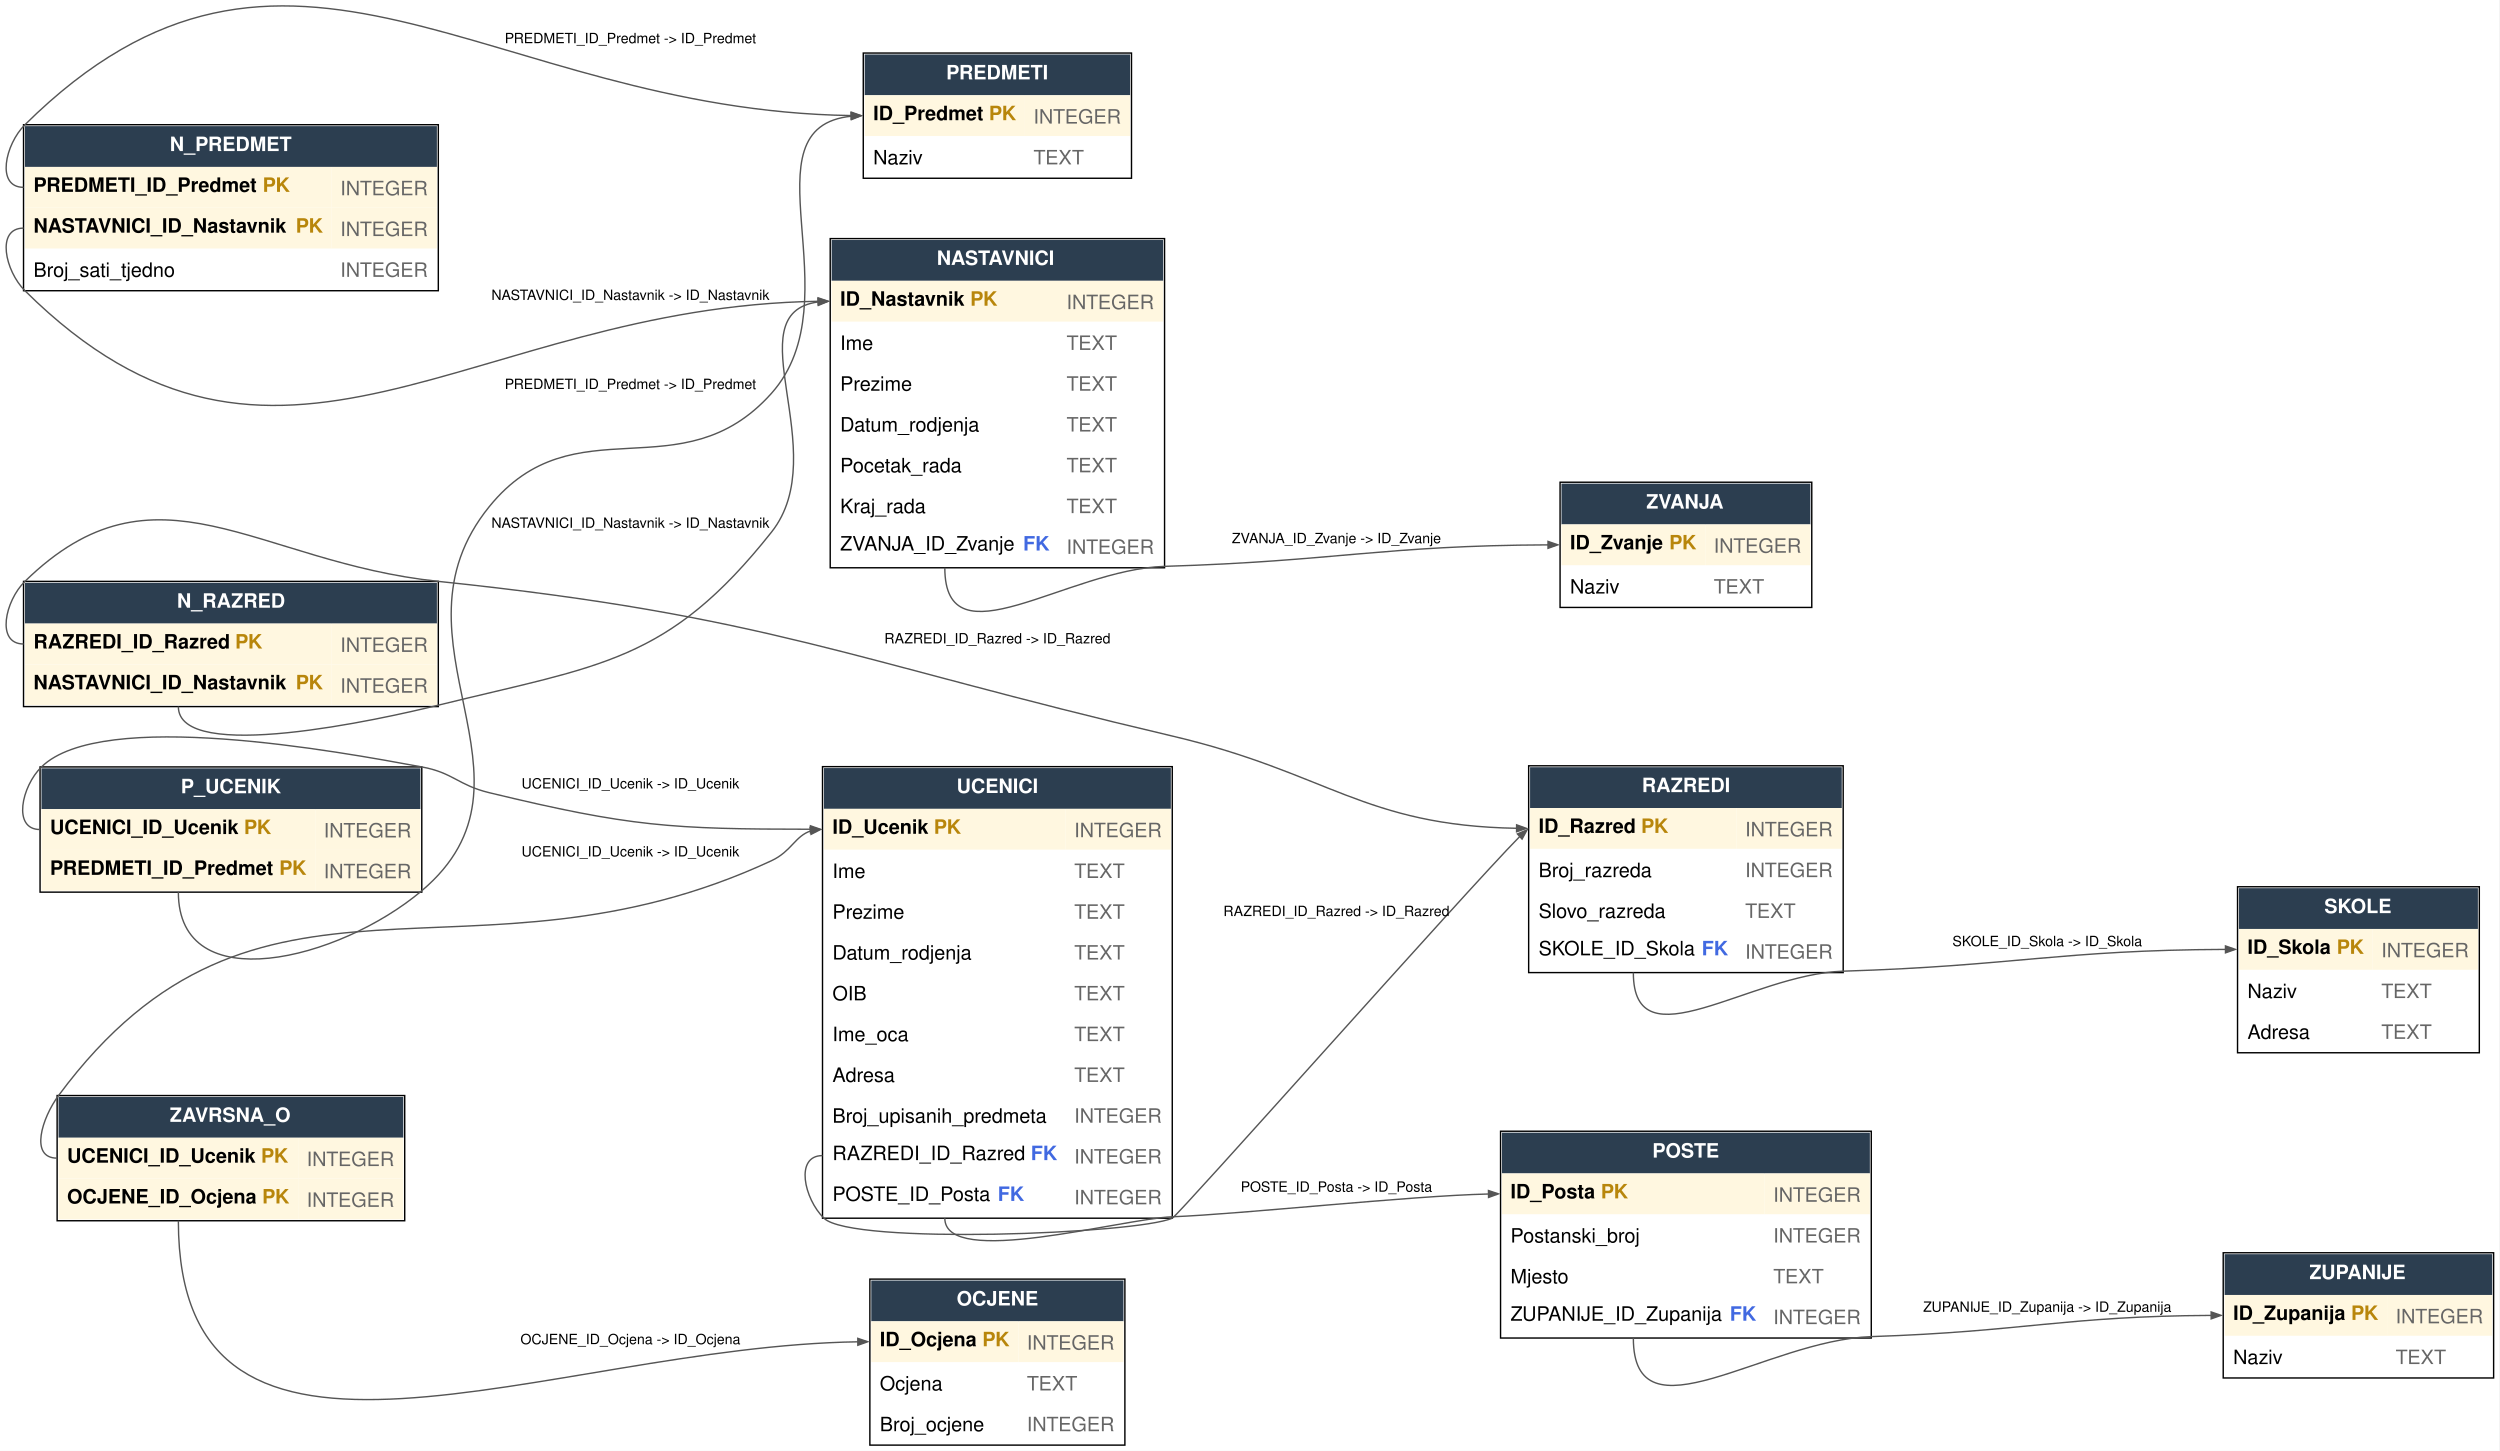
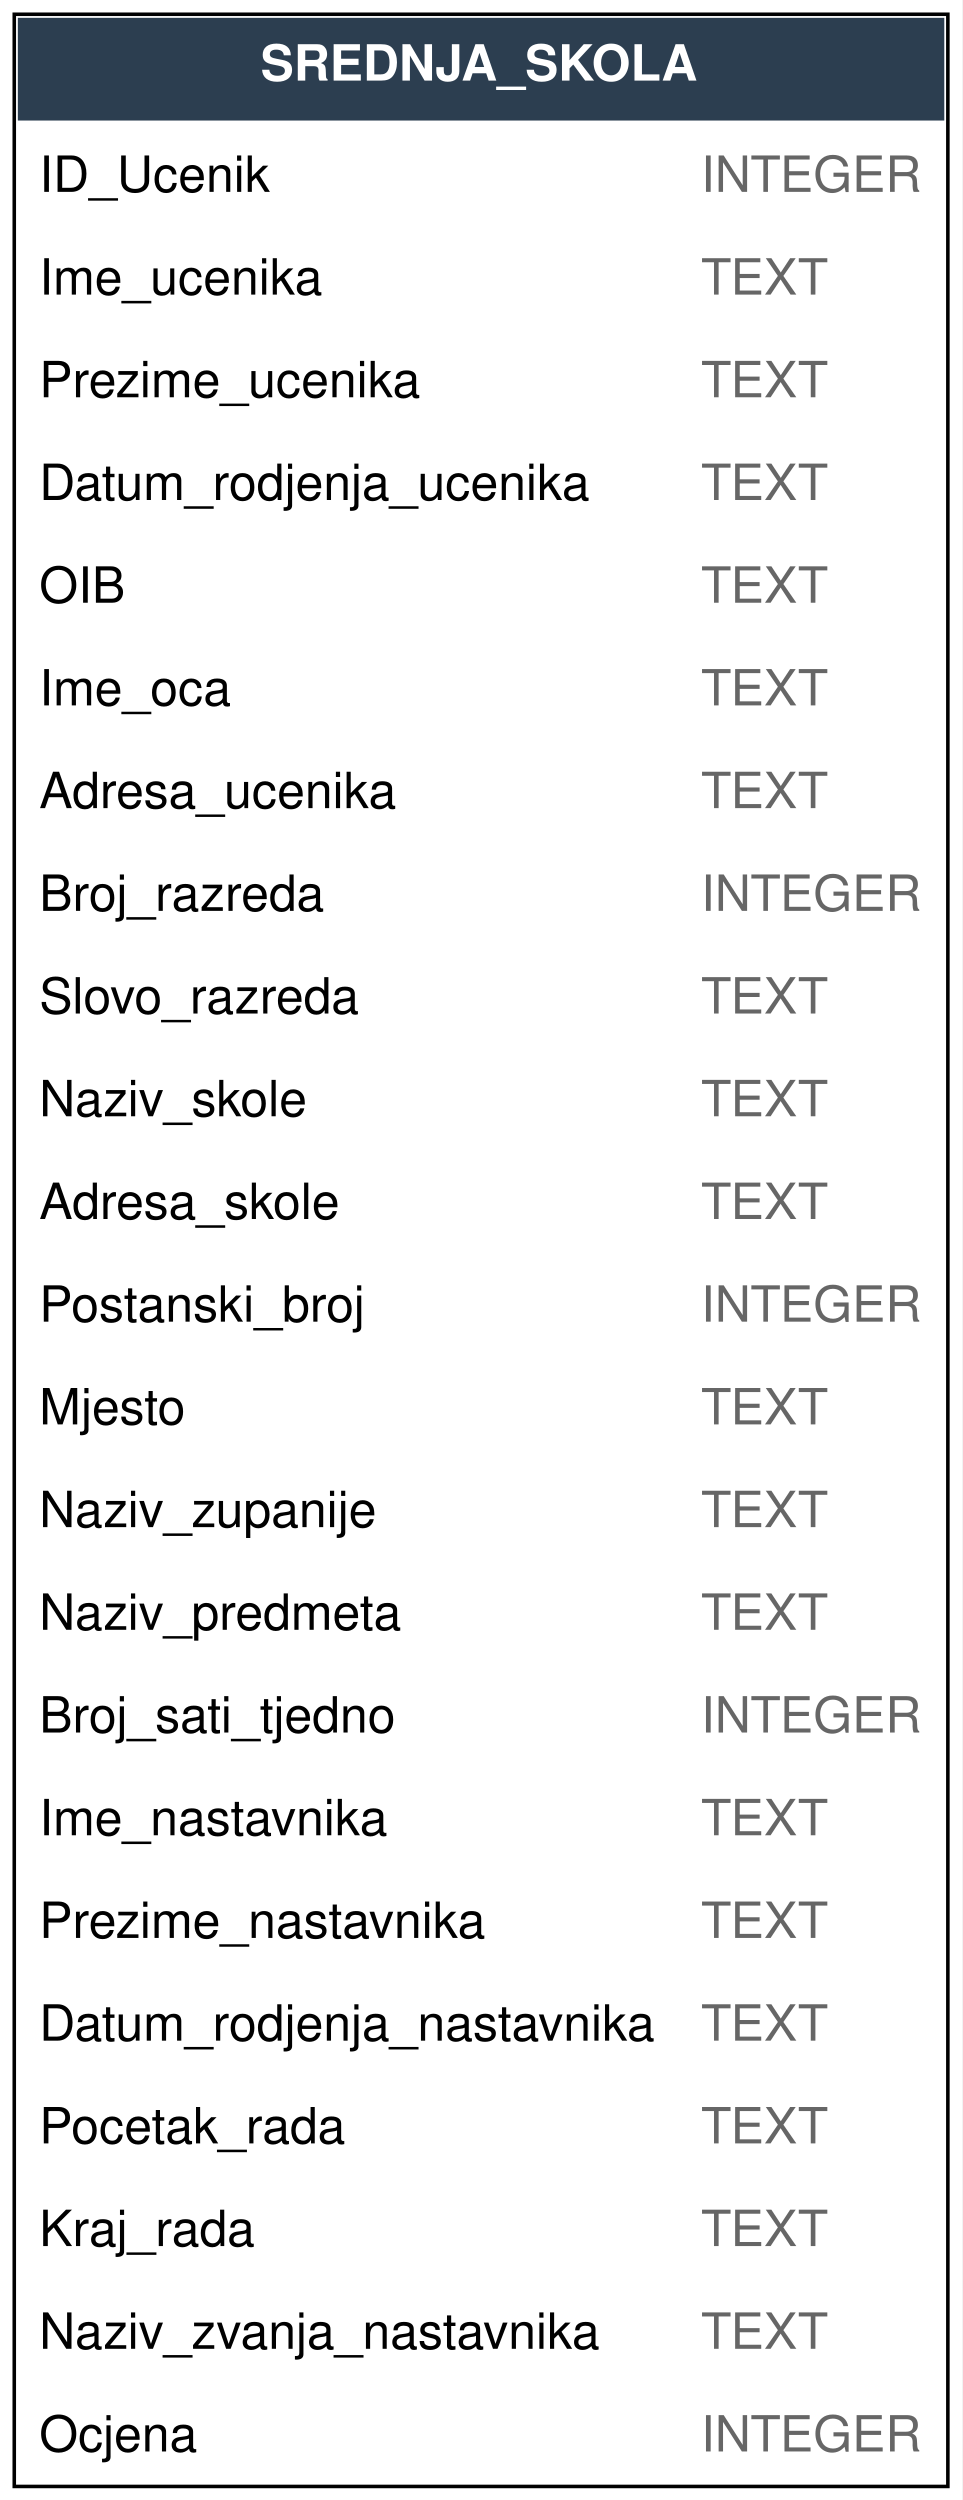
- <svg xmlns="http://www.w3.org/2000/svg" width="1765pt" height="1024pt" viewBox="0.00 0.00 1765.00 1024.00">
-   <g id="graph0" class="graph" transform="scale(1 1) rotate(0) translate(4 1020.25)">
-     <polygon fill="white" stroke="none" points="-4,4 -4,-1020.25 1760.5,-1020.25 1760.5,4 -4,4" />
+ <svg xmlns="http://www.w3.org/2000/svg" width="270pt" height="701pt" viewBox="0.00 0.00 270.00 701.00">
+   <g id="graph0" class="graph" transform="scale(1 1) rotate(0) translate(4 697.2)">
+     <polygon fill="white" stroke="none" points="-4,4 -4,-697.2 265.78,-697.2 265.78,4 -4,4" />
    <g id="node1" class="node">
-       <polygon fill="white" stroke="none" points="582.13,-619.4 582.13,-851.8 818.18,-851.8 818.18,-619.4 582.13,-619.4" />
-       <polygon fill="#2c3e50" stroke="none" points="583.13,-822 583.13,-850.8 817.18,-850.8 817.18,-822 583.13,-822" />
-       <text xml:space="preserve" text-anchor="start" x="657.37" y="-833.2" font-family="Helvetica,sans-Serif" font-weight="bold" font-size="14.00" fill="white">NASTAVNICI</text>
-       <polygon fill="#fff7e0" stroke="none" points="583.13,-793.2 583.13,-822 742.95,-822 742.95,-793.2 583.13,-793.2" />
-       <text xml:space="preserve" text-anchor="start" x="589.13" y="-804.4" font-family="Helvetica,sans-Serif" font-weight="bold" font-size="14.00">ID_Nastavnik</text>
-       <text xml:space="preserve" text-anchor="start" x="677.06" y="-804.4" font-family="Helvetica,sans-Serif" font-size="14.00"> </text>
-       <text xml:space="preserve" text-anchor="start" x="680.95" y="-804.4" font-family="Helvetica,sans-Serif" font-weight="bold" font-size="14.00" fill="#b8860b">PK</text>
-       <polygon fill="#fff7e0" stroke="none" points="742.95,-793.2 742.95,-822 817.18,-822 817.18,-793.2 742.95,-793.2" />
-       <text xml:space="preserve" text-anchor="start" x="748.95" y="-802" font-family="Helvetica,sans-Serif" font-size="14.00" fill="#666666">INTEGER</text>
-       <text xml:space="preserve" text-anchor="start" x="589.13" y="-773.2" font-family="Helvetica,sans-Serif" font-size="14.00">Ime</text>
-       <text xml:space="preserve" text-anchor="start" x="748.95" y="-773.2" font-family="Helvetica,sans-Serif" font-size="14.00" fill="#666666">TEXT</text>
-       <text xml:space="preserve" text-anchor="start" x="589.13" y="-744.4" font-family="Helvetica,sans-Serif" font-size="14.00">Prezime</text>
-       <text xml:space="preserve" text-anchor="start" x="748.95" y="-744.4" font-family="Helvetica,sans-Serif" font-size="14.00" fill="#666666">TEXT</text>
-       <text xml:space="preserve" text-anchor="start" x="589.13" y="-715.6" font-family="Helvetica,sans-Serif" font-size="14.00">Datum_rodjenja</text>
-       <text xml:space="preserve" text-anchor="start" x="748.95" y="-715.6" font-family="Helvetica,sans-Serif" font-size="14.00" fill="#666666">TEXT</text>
-       <text xml:space="preserve" text-anchor="start" x="589.13" y="-686.8" font-family="Helvetica,sans-Serif" font-size="14.00">Pocetak_rada</text>
-       <text xml:space="preserve" text-anchor="start" x="748.95" y="-686.8" font-family="Helvetica,sans-Serif" font-size="14.00" fill="#666666">TEXT</text>
-       <text xml:space="preserve" text-anchor="start" x="589.13" y="-658" font-family="Helvetica,sans-Serif" font-size="14.00">Kraj_rada</text>
-       <text xml:space="preserve" text-anchor="start" x="748.95" y="-658" font-family="Helvetica,sans-Serif" font-size="14.00" fill="#666666">TEXT</text>
-       <text xml:space="preserve" text-anchor="start" x="589.13" y="-631.6" font-family="Helvetica,sans-Serif" font-size="14.00">ZVANJA_ID_Zvanje </text>
-       <text xml:space="preserve" text-anchor="start" x="718.29" y="-631.6" font-family="Helvetica,sans-Serif" font-weight="bold" font-size="14.00" fill="#4169e1">FK</text>
-       <text xml:space="preserve" text-anchor="start" x="748.95" y="-629.2" font-family="Helvetica,sans-Serif" font-size="14.00" fill="#666666">INTEGER</text>
-       <polygon fill="none" stroke="black" points="582.13,-619.4 582.13,-851.8 818.18,-851.8 818.18,-619.4 582.13,-619.4" />
-     </g>
-     <g id="node13" class="node">
-       <polygon fill="white" stroke="none" points="1097.41,-591.4 1097.41,-679.8 1275.11,-679.8 1275.11,-591.4 1097.41,-591.4" />
-       <polygon fill="#2c3e50" stroke="none" points="1098.41,-650 1098.41,-678.8 1274.11,-678.8 1274.11,-650 1098.41,-650" />
-       <text xml:space="preserve" text-anchor="start" x="1158.25" y="-661.2" font-family="Helvetica,sans-Serif" font-weight="bold" font-size="14.00" fill="white">ZVANJA</text>
-       <polygon fill="#fff7e0" stroke="none" points="1098.41,-621.2 1098.41,-650 1199.88,-650 1199.88,-621.2 1098.41,-621.2" />
-       <text xml:space="preserve" text-anchor="start" x="1104.41" y="-632.4" font-family="Helvetica,sans-Serif" font-weight="bold" font-size="14.00">ID_Zvanje</text>
-       <text xml:space="preserve" text-anchor="start" x="1170.54" y="-632.4" font-family="Helvetica,sans-Serif" font-size="14.00"> </text>
-       <text xml:space="preserve" text-anchor="start" x="1174.43" y="-632.4" font-family="Helvetica,sans-Serif" font-weight="bold" font-size="14.00" fill="#b8860b">PK</text>
-       <polygon fill="#fff7e0" stroke="none" points="1199.88,-621.2 1199.88,-650 1274.11,-650 1274.11,-621.2 1199.88,-621.2" />
-       <text xml:space="preserve" text-anchor="start" x="1205.88" y="-630" font-family="Helvetica,sans-Serif" font-size="14.00" fill="#666666">INTEGER</text>
-       <text xml:space="preserve" text-anchor="start" x="1104.41" y="-601.2" font-family="Helvetica,sans-Serif" font-size="14.00">Naziv</text>
-       <text xml:space="preserve" text-anchor="start" x="1205.88" y="-601.2" font-family="Helvetica,sans-Serif" font-size="14.00" fill="#666666">TEXT</text>
-       <polygon fill="none" stroke="black" points="1097.41,-591.4 1097.41,-679.8 1275.11,-679.8 1275.11,-591.4 1097.41,-591.4" />
-     </g>
-     <g id="edge1" class="edge">
-       <path fill="none" stroke="#555555" d="M663.04,-619.4C663.04,-550.45 749.26,-618.3 818.18,-620.4 939.61,-624.09 971.69,-635.09 1089.17,-635.58" />
-       <polygon fill="#555555" stroke="#555555" points="1088.89,-638.03 1095.89,-635.6 1088.9,-633.13 1088.89,-638.03" />
-       <text xml:space="preserve" text-anchor="middle" x="939.51" y="-636.76" font-family="Helvetica,sans-Serif" font-size="10.00">ZVANJA_ID_Zvanje -&gt; ID_Zvanje</text>
-     </g>
-     <g id="node2" class="node">
-       <polygon fill="white" stroke="none" points="12.61,-815 12.61,-932.2 305.45,-932.2 305.45,-815 12.61,-815" />
-       <polygon fill="#2c3e50" stroke="none" points="13.61,-902.4 13.61,-931.2 304.45,-931.2 304.45,-902.4 13.61,-902.4" />
-       <text xml:space="preserve" text-anchor="start" x="115.86" y="-913.6" font-family="Helvetica,sans-Serif" font-weight="bold" font-size="14.00" fill="white">N_PREDMET</text>
-       <polygon fill="#fff7e0" stroke="none" points="13.61,-873.6 13.61,-902.4 230.23,-902.4 230.23,-873.6 13.61,-873.6" />
-       <text xml:space="preserve" text-anchor="start" x="19.61" y="-884.8" font-family="Helvetica,sans-Serif" font-weight="bold" font-size="14.00">PREDMETI_ID_Predmet</text>
-       <text xml:space="preserve" text-anchor="start" x="177.54" y="-884.8" font-family="Helvetica,sans-Serif" font-size="14.00"> </text>
-       <text xml:space="preserve" text-anchor="start" x="181.43" y="-884.8" font-family="Helvetica,sans-Serif" font-weight="bold" font-size="14.00" fill="#b8860b">PK</text>
-       <polygon fill="#fff7e0" stroke="none" points="230.23,-873.6 230.23,-902.4 304.45,-902.4 304.45,-873.6 230.23,-873.6" />
-       <text xml:space="preserve" text-anchor="start" x="236.23" y="-882.4" font-family="Helvetica,sans-Serif" font-size="14.00" fill="#666666">INTEGER</text>
-       <polygon fill="#fff7e0" stroke="none" points="13.61,-844.8 13.61,-873.6 230.23,-873.6 230.23,-844.8 13.61,-844.8" />
-       <text xml:space="preserve" text-anchor="start" x="19.61" y="-856" font-family="Helvetica,sans-Serif" font-weight="bold" font-size="14.00">NASTAVNICI_ID_Nastavnik</text>
-       <text xml:space="preserve" text-anchor="start" x="200.89" y="-856" font-family="Helvetica,sans-Serif" font-size="14.00"> </text>
-       <text xml:space="preserve" text-anchor="start" x="204.78" y="-856" font-family="Helvetica,sans-Serif" font-weight="bold" font-size="14.00" fill="#b8860b">PK</text>
-       <polygon fill="#fff7e0" stroke="none" points="230.23,-844.8 230.23,-873.6 304.45,-873.6 304.45,-844.8 230.23,-844.8" />
-       <text xml:space="preserve" text-anchor="start" x="236.23" y="-853.6" font-family="Helvetica,sans-Serif" font-size="14.00" fill="#666666">INTEGER</text>
-       <text xml:space="preserve" text-anchor="start" x="19.61" y="-824.8" font-family="Helvetica,sans-Serif" font-size="14.00">Broj_sati_tjedno</text>
-       <text xml:space="preserve" text-anchor="start" x="236.23" y="-824.8" font-family="Helvetica,sans-Serif" font-size="14.00" fill="#666666">INTEGER</text>
-       <polygon fill="none" stroke="black" points="12.61,-815 12.61,-932.2 305.45,-932.2 305.45,-815 12.61,-815" />
-     </g>
-     <g id="edge2" class="edge">
-       <path fill="none" stroke="#555555" d="M12.61,-859.2C-7.04,-859.2 -0.35,-828.83 13.61,-815 191.13,-639.17 326.37,-803.82 573.66,-807.54" />
-       <polygon fill="#555555" stroke="#555555" points="573.6,-809.99 580.61,-807.59 573.63,-805.09 573.6,-809.99" />
-       <text xml:space="preserve" text-anchor="middle" x="441.07" y="-808.48" font-family="Helvetica,sans-Serif" font-size="10.00">NASTAVNICI_ID_Nastavnik -&gt; ID_Nastavnik</text>
-     </g>
-     <g id="node6" class="node">
-       <polygon fill="white" stroke="none" points="605.47,-894.4 605.47,-982.8 794.84,-982.8 794.84,-894.4 605.47,-894.4" />
-       <polygon fill="#2c3e50" stroke="none" points="606.47,-953 606.47,-981.8 793.84,-981.8 793.84,-953 606.47,-953" />
-       <text xml:space="preserve" text-anchor="start" x="663.98" y="-964.2" font-family="Helvetica,sans-Serif" font-weight="bold" font-size="14.00" fill="white">PREDMETI</text>
-       <polygon fill="#fff7e0" stroke="none" points="606.47,-924.2 606.47,-953 719.61,-953 719.61,-924.2 606.47,-924.2" />
-       <text xml:space="preserve" text-anchor="start" x="612.47" y="-935.4" font-family="Helvetica,sans-Serif" font-weight="bold" font-size="14.00">ID_Predmet</text>
-       <text xml:space="preserve" text-anchor="start" x="690.27" y="-935.4" font-family="Helvetica,sans-Serif" font-size="14.00"> </text>
-       <text xml:space="preserve" text-anchor="start" x="694.16" y="-935.4" font-family="Helvetica,sans-Serif" font-weight="bold" font-size="14.00" fill="#b8860b">PK</text>
-       <polygon fill="#fff7e0" stroke="none" points="719.61,-924.2 719.61,-953 793.84,-953 793.84,-924.2 719.61,-924.2" />
-       <text xml:space="preserve" text-anchor="start" x="725.61" y="-933" font-family="Helvetica,sans-Serif" font-size="14.00" fill="#666666">INTEGER</text>
-       <text xml:space="preserve" text-anchor="start" x="612.47" y="-904.2" font-family="Helvetica,sans-Serif" font-size="14.00">Naziv</text>
-       <text xml:space="preserve" text-anchor="start" x="725.61" y="-904.2" font-family="Helvetica,sans-Serif" font-size="14.00" fill="#666666">TEXT</text>
-       <polygon fill="none" stroke="black" points="605.47,-894.4 605.47,-982.8 794.84,-982.8 794.84,-894.4 605.47,-894.4" />
-     </g>
-     <g id="edge3" class="edge">
-       <path fill="none" stroke="#555555" d="M12.61,-888C-7.04,-888 -0.36,-918.39 13.61,-932.2 198.71,-1115.12 339.36,-942.39 597.03,-938.66" />
-       <polygon fill="#555555" stroke="#555555" points="596.97,-941.11 603.95,-938.61 596.93,-936.21 596.97,-941.11" />
-       <text xml:space="preserve" text-anchor="middle" x="441.07" y="-989.77" font-family="Helvetica,sans-Serif" font-size="10.00">PREDMETI_ID_Predmet -&gt; ID_Predmet</text>
-     </g>
-     <g id="node3" class="node">
-       <polygon fill="white" stroke="none" points="12.61,-521.4 12.61,-609.8 305.45,-609.8 305.45,-521.4 12.61,-521.4" />
-       <polygon fill="#2c3e50" stroke="none" points="13.61,-580 13.61,-608.8 304.45,-608.8 304.45,-580 13.61,-580" />
-       <text xml:space="preserve" text-anchor="start" x="120.92" y="-591.2" font-family="Helvetica,sans-Serif" font-weight="bold" font-size="14.00" fill="white">N_RAZRED</text>
-       <polygon fill="#fff7e0" stroke="none" points="13.61,-551.2 13.61,-580 230.23,-580 230.23,-551.2 13.61,-551.2" />
-       <text xml:space="preserve" text-anchor="start" x="19.61" y="-562.4" font-family="Helvetica,sans-Serif" font-weight="bold" font-size="14.00">RAZREDI_ID_Razred</text>
-       <text xml:space="preserve" text-anchor="start" x="158.09" y="-562.4" font-family="Helvetica,sans-Serif" font-size="14.00"> </text>
-       <text xml:space="preserve" text-anchor="start" x="161.98" y="-562.4" font-family="Helvetica,sans-Serif" font-weight="bold" font-size="14.00" fill="#b8860b">PK</text>
-       <polygon fill="#fff7e0" stroke="none" points="230.23,-551.2 230.23,-580 304.45,-580 304.45,-551.2 230.23,-551.2" />
-       <text xml:space="preserve" text-anchor="start" x="236.23" y="-560" font-family="Helvetica,sans-Serif" font-size="14.00" fill="#666666">INTEGER</text>
-       <polygon fill="#fff7e0" stroke="none" points="13.61,-522.4 13.61,-551.2 230.23,-551.2 230.23,-522.4 13.61,-522.4" />
-       <text xml:space="preserve" text-anchor="start" x="19.61" y="-533.6" font-family="Helvetica,sans-Serif" font-weight="bold" font-size="14.00">NASTAVNICI_ID_Nastavnik</text>
-       <text xml:space="preserve" text-anchor="start" x="200.89" y="-533.6" font-family="Helvetica,sans-Serif" font-size="14.00"> </text>
-       <text xml:space="preserve" text-anchor="start" x="204.78" y="-533.6" font-family="Helvetica,sans-Serif" font-weight="bold" font-size="14.00" fill="#b8860b">PK</text>
-       <polygon fill="#fff7e0" stroke="none" points="230.23,-522.4 230.23,-551.2 304.45,-551.2 304.45,-522.4 230.23,-522.4" />
-       <text xml:space="preserve" text-anchor="start" x="236.23" y="-531.2" font-family="Helvetica,sans-Serif" font-size="14.00" fill="#666666">INTEGER</text>
-       <polygon fill="none" stroke="black" points="12.61,-521.4 12.61,-609.8 305.45,-609.8 305.45,-521.4 12.61,-521.4" />
-     </g>
-     <g id="edge4" class="edge">
-       <path fill="none" stroke="#555555" d="M121.92,-521.4C121.92,-480.61 265.86,-512.61 305.45,-522.4 419.83,-550.67 467.5,-552.28 540.69,-644.6 585.22,-700.77 513.71,-799.11 573.69,-807.08" />
-       <polygon fill="#555555" stroke="#555555" points="573.48,-809.52 580.62,-807.51 573.78,-804.63 573.48,-809.52" />
-       <text xml:space="preserve" text-anchor="middle" x="441.07" y="-647.6" font-family="Helvetica,sans-Serif" font-size="10.00">NASTAVNICI_ID_Nastavnik -&gt; ID_Nastavnik</text>
-     </g>
-     <g id="node8" class="node">
-       <polygon fill="white" stroke="none" points="1075.23,-333.6 1075.23,-479.6 1297.29,-479.6 1297.29,-333.6 1075.23,-333.6" />
-       <polygon fill="#2c3e50" stroke="none" points="1076.23,-449.8 1076.23,-478.6 1296.29,-478.6 1296.29,-449.8 1076.23,-449.8" />
-       <text xml:space="preserve" text-anchor="start" x="1155.15" y="-461" font-family="Helvetica,sans-Serif" font-weight="bold" font-size="14.00" fill="white">RAZREDI</text>
-       <polygon fill="#fff7e0" stroke="none" points="1076.23,-421 1076.23,-449.8 1222.06,-449.8 1222.06,-421 1076.23,-421" />
-       <text xml:space="preserve" text-anchor="start" x="1082.23" y="-432.2" font-family="Helvetica,sans-Serif" font-weight="bold" font-size="14.00">ID_Razred</text>
-       <text xml:space="preserve" text-anchor="start" x="1150.7" y="-432.2" font-family="Helvetica,sans-Serif" font-size="14.00"> </text>
-       <text xml:space="preserve" text-anchor="start" x="1154.59" y="-432.2" font-family="Helvetica,sans-Serif" font-weight="bold" font-size="14.00" fill="#b8860b">PK</text>
-       <polygon fill="#fff7e0" stroke="none" points="1222.06,-421 1222.06,-449.8 1296.29,-449.8 1296.29,-421 1222.06,-421" />
-       <text xml:space="preserve" text-anchor="start" x="1228.06" y="-429.8" font-family="Helvetica,sans-Serif" font-size="14.00" fill="#666666">INTEGER</text>
-       <text xml:space="preserve" text-anchor="start" x="1082.23" y="-401" font-family="Helvetica,sans-Serif" font-size="14.00">Broj_razreda</text>
-       <text xml:space="preserve" text-anchor="start" x="1228.06" y="-401" font-family="Helvetica,sans-Serif" font-size="14.00" fill="#666666">INTEGER</text>
-       <text xml:space="preserve" text-anchor="start" x="1082.23" y="-372.2" font-family="Helvetica,sans-Serif" font-size="14.00">Slovo_razreda</text>
-       <text xml:space="preserve" text-anchor="start" x="1228.06" y="-372.2" font-family="Helvetica,sans-Serif" font-size="14.00" fill="#666666">TEXT</text>
-       <text xml:space="preserve" text-anchor="start" x="1082.23" y="-345.8" font-family="Helvetica,sans-Serif" font-size="14.00">SKOLE_ID_Skola </text>
-       <text xml:space="preserve" text-anchor="start" x="1197.4" y="-345.8" font-family="Helvetica,sans-Serif" font-weight="bold" font-size="14.00" fill="#4169e1">FK</text>
-       <text xml:space="preserve" text-anchor="start" x="1228.06" y="-343.4" font-family="Helvetica,sans-Serif" font-size="14.00" fill="#666666">INTEGER</text>
-       <polygon fill="none" stroke="black" points="1075.23,-333.6 1075.23,-479.6 1297.29,-479.6 1297.29,-333.6 1075.23,-333.6" />
-     </g>
-     <g id="edge5" class="edge">
-       <path fill="none" stroke="#555555" d="M12.61,-565.6C-7.04,-565.6 -0.44,-596.06 13.61,-609.8 106.36,-700.47 176.45,-623.25 305.45,-609.8 539.54,-585.4 594.5,-554.4 823.62,-500.6 933.33,-474.84 958.5,-437.29 1066.93,-435.47" />
-       <polygon fill="#555555" stroke="#555555" points="1066.73,-437.92 1073.71,-435.41 1066.69,-433.02 1066.73,-437.92" />
-       <text xml:space="preserve" text-anchor="middle" x="700.15" y="-566.03" font-family="Helvetica,sans-Serif" font-size="10.00">RAZREDI_ID_Razred -&gt; ID_Razred</text>
-     </g>
-     <g id="node4" class="node">
-       <polygon fill="white" stroke="none" points="610.13,0 610.13,-117.2 790.17,-117.2 790.17,0 610.13,0" />
-       <polygon fill="#2c3e50" stroke="none" points="611.13,-87.4 611.13,-116.2 789.17,-116.2 789.17,-87.4 611.13,-87.4" />
-       <text xml:space="preserve" text-anchor="start" x="671.37" y="-98.6" font-family="Helvetica,sans-Serif" font-weight="bold" font-size="14.00" fill="white">OCJENE</text>
-       <polygon fill="#fff7e0" stroke="none" points="611.13,-58.6 611.13,-87.4 714.94,-87.4 714.94,-58.6 611.13,-58.6" />
-       <text xml:space="preserve" text-anchor="start" x="617.13" y="-69.8" font-family="Helvetica,sans-Serif" font-weight="bold" font-size="14.00">ID_Ocjena</text>
-       <text xml:space="preserve" text-anchor="start" x="685.61" y="-69.8" font-family="Helvetica,sans-Serif" font-size="14.00"> </text>
-       <text xml:space="preserve" text-anchor="start" x="689.5" y="-69.8" font-family="Helvetica,sans-Serif" font-weight="bold" font-size="14.00" fill="#b8860b">PK</text>
-       <polygon fill="#fff7e0" stroke="none" points="714.94,-58.6 714.94,-87.4 789.17,-87.4 789.17,-58.6 714.94,-58.6" />
-       <text xml:space="preserve" text-anchor="start" x="720.94" y="-67.4" font-family="Helvetica,sans-Serif" font-size="14.00" fill="#666666">INTEGER</text>
-       <text xml:space="preserve" text-anchor="start" x="617.13" y="-38.6" font-family="Helvetica,sans-Serif" font-size="14.00">Ocjena</text>
-       <text xml:space="preserve" text-anchor="start" x="720.94" y="-38.6" font-family="Helvetica,sans-Serif" font-size="14.00" fill="#666666">TEXT</text>
-       <text xml:space="preserve" text-anchor="start" x="617.13" y="-9.8" font-family="Helvetica,sans-Serif" font-size="14.00">Broj_ocjene</text>
-       <text xml:space="preserve" text-anchor="start" x="720.94" y="-9.8" font-family="Helvetica,sans-Serif" font-size="14.00" fill="#666666">INTEGER</text>
-       <polygon fill="none" stroke="black" points="610.13,0 610.13,-117.2 790.17,-117.2 790.17,0 610.13,0" />
-     </g>
-     <g id="node5" class="node">
-       <polygon fill="white" stroke="none" points="1055.39,-75.6 1055.39,-221.6 1317.12,-221.6 1317.12,-75.6 1055.39,-75.6" />
-       <polygon fill="#2c3e50" stroke="none" points="1056.39,-191.8 1056.39,-220.6 1316.12,-220.6 1316.12,-191.8 1056.39,-191.8" />
-       <text xml:space="preserve" text-anchor="start" x="1162.53" y="-203" font-family="Helvetica,sans-Serif" font-weight="bold" font-size="14.00" fill="white">POSTE</text>
-       <polygon fill="#fff7e0" stroke="none" points="1056.39,-163 1056.39,-191.8 1241.9,-191.8 1241.9,-163 1056.39,-163" />
-       <text xml:space="preserve" text-anchor="start" x="1062.39" y="-174.2" font-family="Helvetica,sans-Serif" font-weight="bold" font-size="14.00">ID_Posta</text>
-       <text xml:space="preserve" text-anchor="start" x="1122.3" y="-174.2" font-family="Helvetica,sans-Serif" font-size="14.00"> </text>
-       <text xml:space="preserve" text-anchor="start" x="1126.19" y="-174.2" font-family="Helvetica,sans-Serif" font-weight="bold" font-size="14.00" fill="#b8860b">PK</text>
-       <polygon fill="#fff7e0" stroke="none" points="1241.9,-163 1241.9,-191.8 1316.12,-191.8 1316.12,-163 1241.9,-163" />
-       <text xml:space="preserve" text-anchor="start" x="1247.9" y="-171.8" font-family="Helvetica,sans-Serif" font-size="14.00" fill="#666666">INTEGER</text>
-       <text xml:space="preserve" text-anchor="start" x="1062.39" y="-143" font-family="Helvetica,sans-Serif" font-size="14.00">Postanski_broj</text>
-       <text xml:space="preserve" text-anchor="start" x="1247.9" y="-143" font-family="Helvetica,sans-Serif" font-size="14.00" fill="#666666">INTEGER</text>
-       <text xml:space="preserve" text-anchor="start" x="1062.39" y="-114.2" font-family="Helvetica,sans-Serif" font-size="14.00">Mjesto</text>
-       <text xml:space="preserve" text-anchor="start" x="1247.9" y="-114.2" font-family="Helvetica,sans-Serif" font-size="14.00" fill="#666666">TEXT</text>
-       <text xml:space="preserve" text-anchor="start" x="1062.39" y="-87.8" font-family="Helvetica,sans-Serif" font-size="14.00">ZUPANIJE_ID_Zupanija </text>
-       <text xml:space="preserve" text-anchor="start" x="1217.23" y="-87.8" font-family="Helvetica,sans-Serif" font-weight="bold" font-size="14.00" fill="#4169e1">FK</text>
-       <text xml:space="preserve" text-anchor="start" x="1247.9" y="-85.4" font-family="Helvetica,sans-Serif" font-size="14.00" fill="#666666">INTEGER</text>
-       <polygon fill="none" stroke="black" points="1055.39,-75.6 1055.39,-221.6 1317.12,-221.6 1317.12,-75.6 1055.39,-75.6" />
-     </g>
-     <g id="node12" class="node">
-       <polygon fill="white" stroke="none" points="1565.59,-47.4 1565.59,-135.8 1756.5,-135.8 1756.5,-47.4 1565.59,-47.4" />
-       <polygon fill="#2c3e50" stroke="none" points="1566.59,-106 1566.59,-134.8 1755.5,-134.8 1755.5,-106 1566.59,-106" />
-       <text xml:space="preserve" text-anchor="start" x="1626.43" y="-117.2" font-family="Helvetica,sans-Serif" font-weight="bold" font-size="14.00" fill="white">ZUPANIJE</text>
-       <polygon fill="#fff7e0" stroke="none" points="1566.59,-77.2 1566.59,-106 1681.28,-106 1681.28,-77.2 1566.59,-77.2" />
-       <text xml:space="preserve" text-anchor="start" x="1572.59" y="-88.4" font-family="Helvetica,sans-Serif" font-weight="bold" font-size="14.00">ID_Zupanija</text>
-       <text xml:space="preserve" text-anchor="start" x="1651.94" y="-88.4" font-family="Helvetica,sans-Serif" font-size="14.00"> </text>
-       <text xml:space="preserve" text-anchor="start" x="1655.83" y="-88.4" font-family="Helvetica,sans-Serif" font-weight="bold" font-size="14.00" fill="#b8860b">PK</text>
-       <polygon fill="#fff7e0" stroke="none" points="1681.28,-77.2 1681.28,-106 1755.5,-106 1755.5,-77.2 1681.28,-77.2" />
-       <text xml:space="preserve" text-anchor="start" x="1687.28" y="-86" font-family="Helvetica,sans-Serif" font-size="14.00" fill="#666666">INTEGER</text>
-       <text xml:space="preserve" text-anchor="start" x="1572.59" y="-57.2" font-family="Helvetica,sans-Serif" font-size="14.00">Naziv</text>
-       <text xml:space="preserve" text-anchor="start" x="1687.28" y="-57.2" font-family="Helvetica,sans-Serif" font-size="14.00" fill="#666666">TEXT</text>
-       <polygon fill="none" stroke="black" points="1565.59,-47.4 1565.59,-135.8 1756.5,-135.8 1756.5,-47.4 1565.59,-47.4" />
-     </g>
-     <g id="edge6" class="edge">
-       <path fill="none" stroke="#555555" d="M1149.14,-75.6C1149.14,-0.94 1242.51,-74.13 1317.12,-76.6 1424.89,-80.17 1453.52,-91.03 1557.32,-91.58" />
-       <polygon fill="#555555" stroke="#555555" points="1557.07,-94.03 1564.08,-91.6 1557.09,-89.13 1557.07,-94.03" />
-       <text xml:space="preserve" text-anchor="middle" x="1441.36" y="-94.14" font-family="Helvetica,sans-Serif" font-size="10.00">ZUPANIJE_ID_Zupanija -&gt; ID_Zupanija</text>
-     </g>
-     <g id="node7" class="node">
-       <polygon fill="white" stroke="none" points="24.28,-390.4 24.28,-478.8 293.78,-478.8 293.78,-390.4 24.28,-390.4" />
-       <polygon fill="#2c3e50" stroke="none" points="25.28,-449 25.28,-477.8 292.78,-477.8 292.78,-449 25.28,-449" />
-       <text xml:space="preserve" text-anchor="start" x="123.64" y="-460.2" font-family="Helvetica,sans-Serif" font-weight="bold" font-size="14.00" fill="white">P_UCENIK</text>
-       <polygon fill="#fff7e0" stroke="none" points="25.28,-420.2 25.28,-449 218.55,-449 218.55,-420.2 25.28,-420.2" />
-       <text xml:space="preserve" text-anchor="start" x="31.28" y="-431.4" font-family="Helvetica,sans-Serif" font-weight="bold" font-size="14.00">UCENICI_ID_Ucenik</text>
-       <text xml:space="preserve" text-anchor="start" x="164.33" y="-431.4" font-family="Helvetica,sans-Serif" font-size="14.00"> </text>
-       <text xml:space="preserve" text-anchor="start" x="168.22" y="-431.4" font-family="Helvetica,sans-Serif" font-weight="bold" font-size="14.00" fill="#b8860b">PK</text>
-       <polygon fill="#fff7e0" stroke="none" points="218.55,-420.2 218.55,-449 292.78,-449 292.78,-420.2 218.55,-420.2" />
-       <text xml:space="preserve" text-anchor="start" x="224.55" y="-429" font-family="Helvetica,sans-Serif" font-size="14.00" fill="#666666">INTEGER</text>
-       <polygon fill="#fff7e0" stroke="none" points="25.28,-391.4 25.28,-420.2 218.55,-420.2 218.55,-391.4 25.28,-391.4" />
-       <text xml:space="preserve" text-anchor="start" x="31.28" y="-402.6" font-family="Helvetica,sans-Serif" font-weight="bold" font-size="14.00">PREDMETI_ID_Predmet</text>
-       <text xml:space="preserve" text-anchor="start" x="189.22" y="-402.6" font-family="Helvetica,sans-Serif" font-size="14.00"> </text>
-       <text xml:space="preserve" text-anchor="start" x="193.11" y="-402.6" font-family="Helvetica,sans-Serif" font-weight="bold" font-size="14.00" fill="#b8860b">PK</text>
-       <polygon fill="#fff7e0" stroke="none" points="218.55,-391.4 218.55,-420.2 292.78,-420.2 292.78,-391.4 218.55,-391.4" />
-       <text xml:space="preserve" text-anchor="start" x="224.55" y="-400.2" font-family="Helvetica,sans-Serif" font-size="14.00" fill="#666666">INTEGER</text>
-       <polygon fill="none" stroke="black" points="24.28,-390.4 24.28,-478.8 293.78,-478.8 293.78,-390.4 24.28,-390.4" />
-     </g>
-     <g id="edge7" class="edge">
-       <path fill="none" stroke="#555555" d="M121.92,-390.4C121.92,-314.02 235.42,-342.12 293.78,-391.4 387.28,-470.36 264.36,-567.55 341.45,-662.6 401.56,-736.71 477.16,-671.4 540.69,-742.6 599.86,-808.91 519.08,-930.69 597.38,-938.23" />
-       <polygon fill="#555555" stroke="#555555" points="596.85,-940.66 603.95,-938.53 597.07,-935.77 596.85,-940.66" />
-       <text xml:space="preserve" text-anchor="middle" x="441.07" y="-745.6" font-family="Helvetica,sans-Serif" font-size="10.00">PREDMETI_ID_Predmet -&gt; ID_Predmet</text>
-     </g>
-     <g id="node10" class="node">
-       <polygon fill="white" stroke="none" points="576.69,-160.2 576.69,-479 823.62,-479 823.62,-160.2 576.69,-160.2" />
-       <polygon fill="#2c3e50" stroke="none" points="577.69,-449.2 577.69,-478 822.62,-478 822.62,-449.2 577.69,-449.2" />
-       <text xml:space="preserve" text-anchor="start" x="671.37" y="-460.4" font-family="Helvetica,sans-Serif" font-weight="bold" font-size="14.00" fill="white">UCENICI</text>
-       <polygon fill="#fff7e0" stroke="none" points="577.69,-420.4 577.69,-449.2 748.39,-449.2 748.39,-420.4 577.69,-420.4" />
-       <text xml:space="preserve" text-anchor="start" x="583.69" y="-431.6" font-family="Helvetica,sans-Serif" font-weight="bold" font-size="14.00">ID_Ucenik</text>
-       <text xml:space="preserve" text-anchor="start" x="651.38" y="-431.6" font-family="Helvetica,sans-Serif" font-size="14.00"> </text>
-       <text xml:space="preserve" text-anchor="start" x="655.27" y="-431.6" font-family="Helvetica,sans-Serif" font-weight="bold" font-size="14.00" fill="#b8860b">PK</text>
-       <polygon fill="#fff7e0" stroke="none" points="748.39,-420.4 748.39,-449.2 822.62,-449.2 822.62,-420.4 748.39,-420.4" />
-       <text xml:space="preserve" text-anchor="start" x="754.39" y="-429.2" font-family="Helvetica,sans-Serif" font-size="14.00" fill="#666666">INTEGER</text>
-       <text xml:space="preserve" text-anchor="start" x="583.69" y="-400.4" font-family="Helvetica,sans-Serif" font-size="14.00">Ime</text>
-       <text xml:space="preserve" text-anchor="start" x="754.39" y="-400.4" font-family="Helvetica,sans-Serif" font-size="14.00" fill="#666666">TEXT</text>
-       <text xml:space="preserve" text-anchor="start" x="583.69" y="-371.6" font-family="Helvetica,sans-Serif" font-size="14.00">Prezime</text>
-       <text xml:space="preserve" text-anchor="start" x="754.39" y="-371.6" font-family="Helvetica,sans-Serif" font-size="14.00" fill="#666666">TEXT</text>
-       <text xml:space="preserve" text-anchor="start" x="583.69" y="-342.8" font-family="Helvetica,sans-Serif" font-size="14.00">Datum_rodjenja</text>
-       <text xml:space="preserve" text-anchor="start" x="754.39" y="-342.8" font-family="Helvetica,sans-Serif" font-size="14.00" fill="#666666">TEXT</text>
-       <text xml:space="preserve" text-anchor="start" x="583.69" y="-314" font-family="Helvetica,sans-Serif" font-size="14.00">OIB</text>
-       <text xml:space="preserve" text-anchor="start" x="754.39" y="-314" font-family="Helvetica,sans-Serif" font-size="14.00" fill="#666666">TEXT</text>
-       <text xml:space="preserve" text-anchor="start" x="583.69" y="-285.2" font-family="Helvetica,sans-Serif" font-size="14.00">Ime_oca</text>
-       <text xml:space="preserve" text-anchor="start" x="754.39" y="-285.2" font-family="Helvetica,sans-Serif" font-size="14.00" fill="#666666">TEXT</text>
-       <text xml:space="preserve" text-anchor="start" x="583.69" y="-256.4" font-family="Helvetica,sans-Serif" font-size="14.00">Adresa</text>
-       <text xml:space="preserve" text-anchor="start" x="754.39" y="-256.4" font-family="Helvetica,sans-Serif" font-size="14.00" fill="#666666">TEXT</text>
-       <text xml:space="preserve" text-anchor="start" x="583.69" y="-227.6" font-family="Helvetica,sans-Serif" font-size="14.00">Broj_upisanih_predmeta</text>
-       <text xml:space="preserve" text-anchor="start" x="754.39" y="-227.6" font-family="Helvetica,sans-Serif" font-size="14.00" fill="#666666">INTEGER</text>
-       <text xml:space="preserve" text-anchor="start" x="583.69" y="-201.2" font-family="Helvetica,sans-Serif" font-size="14.00">RAZREDI_ID_Razred </text>
-       <text xml:space="preserve" text-anchor="start" x="723.73" y="-201.2" font-family="Helvetica,sans-Serif" font-weight="bold" font-size="14.00" fill="#4169e1">FK</text>
-       <text xml:space="preserve" text-anchor="start" x="754.39" y="-198.8" font-family="Helvetica,sans-Serif" font-size="14.00" fill="#666666">INTEGER</text>
-       <text xml:space="preserve" text-anchor="start" x="583.69" y="-172.4" font-family="Helvetica,sans-Serif" font-size="14.00">POSTE_ID_Posta </text>
-       <text xml:space="preserve" text-anchor="start" x="700.4" y="-172.4" font-family="Helvetica,sans-Serif" font-weight="bold" font-size="14.00" fill="#4169e1">FK</text>
-       <text xml:space="preserve" text-anchor="start" x="754.39" y="-170" font-family="Helvetica,sans-Serif" font-size="14.00" fill="#666666">INTEGER</text>
-       <polygon fill="none" stroke="black" points="576.69,-160.2 576.69,-479 823.62,-479 823.62,-160.2 576.69,-160.2" />
-     </g>
-     <g id="edge8" class="edge">
-       <path fill="none" stroke="#555555" d="M24.28,-434.6C4.64,-434.6 11.23,-465.06 25.28,-478.8 67.95,-520.51 235.1,-489.62 293.78,-478.8 316.08,-474.69 319.41,-465.92 341.45,-460.6 440.89,-436.58 469.93,-434.88 568.23,-434.8" />
-       <polygon fill="#555555" stroke="#555555" points="568.17,-437.25 575.17,-434.8 568.17,-432.35 568.17,-437.25" />
-       <text xml:space="preserve" text-anchor="middle" x="441.07" y="-463.6" font-family="Helvetica,sans-Serif" font-size="10.00">UCENICI_ID_Ucenik -&gt; ID_Ucenik</text>
-     </g>
-     <g id="node9" class="node">
-       <polygon fill="white" stroke="none" points="1575.7,-277 1575.7,-394.2 1746.4,-394.2 1746.4,-277 1575.7,-277" />
-       <polygon fill="#2c3e50" stroke="none" points="1576.7,-364.4 1576.7,-393.2 1745.4,-393.2 1745.4,-364.4 1576.7,-364.4" />
-       <text xml:space="preserve" text-anchor="start" x="1636.93" y="-375.6" font-family="Helvetica,sans-Serif" font-weight="bold" font-size="14.00" fill="white">SKOLE</text>
-       <polygon fill="#fff7e0" stroke="none" points="1576.7,-335.6 1576.7,-364.4 1671.17,-364.4 1671.17,-335.6 1576.7,-335.6" />
-       <text xml:space="preserve" text-anchor="start" x="1582.7" y="-346.8" font-family="Helvetica,sans-Serif" font-weight="bold" font-size="14.00">ID_Skola</text>
-       <text xml:space="preserve" text-anchor="start" x="1641.83" y="-346.8" font-family="Helvetica,sans-Serif" font-size="14.00"> </text>
-       <text xml:space="preserve" text-anchor="start" x="1645.72" y="-346.8" font-family="Helvetica,sans-Serif" font-weight="bold" font-size="14.00" fill="#b8860b">PK</text>
-       <polygon fill="#fff7e0" stroke="none" points="1671.17,-335.6 1671.17,-364.4 1745.4,-364.4 1745.4,-335.6 1671.17,-335.6" />
-       <text xml:space="preserve" text-anchor="start" x="1677.17" y="-344.4" font-family="Helvetica,sans-Serif" font-size="14.00" fill="#666666">INTEGER</text>
-       <text xml:space="preserve" text-anchor="start" x="1582.7" y="-315.6" font-family="Helvetica,sans-Serif" font-size="14.00">Naziv</text>
-       <text xml:space="preserve" text-anchor="start" x="1677.17" y="-315.6" font-family="Helvetica,sans-Serif" font-size="14.00" fill="#666666">TEXT</text>
-       <text xml:space="preserve" text-anchor="start" x="1582.7" y="-286.8" font-family="Helvetica,sans-Serif" font-size="14.00">Adresa</text>
-       <text xml:space="preserve" text-anchor="start" x="1677.17" y="-286.8" font-family="Helvetica,sans-Serif" font-size="14.00" fill="#666666">TEXT</text>
-       <polygon fill="none" stroke="black" points="1575.7,-277 1575.7,-394.2 1746.4,-394.2 1746.4,-277 1575.7,-277" />
-     </g>
-     <g id="edge9" class="edge">
-       <path fill="none" stroke="#555555" d="M1149.14,-333.6C1149.14,-267.76 1231.48,-332.56 1297.29,-334.6 1418.37,-338.36 1450.35,-349.48 1567.49,-349.98" />
-       <polygon fill="#555555" stroke="#555555" points="1567.18,-352.43 1574.18,-350 1567.19,-347.53 1567.18,-352.43" />
-       <text xml:space="preserve" text-anchor="middle" x="1441.36" y="-352.28" font-family="Helvetica,sans-Serif" font-size="10.00">SKOLE_ID_Skola -&gt; ID_Skola</text>
-     </g>
-     <g id="edge10" class="edge">
-       <path fill="none" stroke="#555555" d="M663.04,-160.2C663.04,-124.52 787.96,-159.84 823.62,-161.2 872.59,-163.06 990.9,-175.99 1046.95,-177.29" />
-       <polygon fill="#555555" stroke="#555555" points="1046.85,-179.74 1053.88,-177.38 1046.91,-174.84 1046.85,-179.74" />
-       <text xml:space="preserve" text-anchor="middle" x="939.51" y="-178.9" font-family="Helvetica,sans-Serif" font-size="10.00">POSTE_ID_Posta -&gt; ID_Posta</text>
-     </g>
-     <g id="edge11" class="edge">
-       <path fill="none" stroke="#555555" d="M576.69,-204.4C557.04,-204.4 563.64,-173.94 577.69,-160.2 597.23,-141.1 798.61,-149.18 823.62,-160.2 827.95,-162.11 1030.26,-390.46 1068.95,-429.69" />
-       <polygon fill="#555555" stroke="#555555" points="1067.28,-431.49 1074.11,-434.38 1070.58,-427.86 1067.28,-431.49" />
-       <text xml:space="preserve" text-anchor="middle" x="939.51" y="-373.52" font-family="Helvetica,sans-Serif" font-size="10.00">RAZREDI_ID_Razred -&gt; ID_Razred</text>
-     </g>
-     <g id="node11" class="node">
-       <polygon fill="white" stroke="none" points="36.33,-158.4 36.33,-246.8 281.73,-246.8 281.73,-158.4 36.33,-158.4" />
-       <polygon fill="#2c3e50" stroke="none" points="37.33,-217 37.33,-245.8 280.73,-245.8 280.73,-217 37.33,-217" />
-       <text xml:space="preserve" text-anchor="start" x="115.86" y="-228.2" font-family="Helvetica,sans-Serif" font-weight="bold" font-size="14.00" fill="white">ZAVRSNA_O</text>
-       <polygon fill="#fff7e0" stroke="none" points="37.33,-188.2 37.33,-217 206.51,-217 206.51,-188.2 37.33,-188.2" />
-       <text xml:space="preserve" text-anchor="start" x="43.33" y="-199.4" font-family="Helvetica,sans-Serif" font-weight="bold" font-size="14.00">UCENICI_ID_Ucenik</text>
-       <text xml:space="preserve" text-anchor="start" x="176.37" y="-199.4" font-family="Helvetica,sans-Serif" font-size="14.00"> </text>
-       <text xml:space="preserve" text-anchor="start" x="180.26" y="-199.4" font-family="Helvetica,sans-Serif" font-weight="bold" font-size="14.00" fill="#b8860b">PK</text>
-       <polygon fill="#fff7e0" stroke="none" points="206.51,-188.2 206.51,-217 280.73,-217 280.73,-188.2 206.51,-188.2" />
-       <text xml:space="preserve" text-anchor="start" x="212.51" y="-197" font-family="Helvetica,sans-Serif" font-size="14.00" fill="#666666">INTEGER</text>
-       <polygon fill="#fff7e0" stroke="none" points="37.33,-159.4 37.33,-188.2 206.51,-188.2 206.51,-159.4 37.33,-159.4" />
-       <text xml:space="preserve" text-anchor="start" x="43.33" y="-170.6" font-family="Helvetica,sans-Serif" font-weight="bold" font-size="14.00">OCJENE_ID_Ocjena</text>
-       <text xml:space="preserve" text-anchor="start" x="177.17" y="-170.6" font-family="Helvetica,sans-Serif" font-size="14.00"> </text>
-       <text xml:space="preserve" text-anchor="start" x="181.06" y="-170.6" font-family="Helvetica,sans-Serif" font-weight="bold" font-size="14.00" fill="#b8860b">PK</text>
-       <polygon fill="#fff7e0" stroke="none" points="206.51,-159.4 206.51,-188.2 280.73,-188.2 280.73,-159.4 206.51,-159.4" />
-       <text xml:space="preserve" text-anchor="start" x="212.51" y="-168.2" font-family="Helvetica,sans-Serif" font-size="14.00" fill="#666666">INTEGER</text>
-       <polygon fill="none" stroke="black" points="36.33,-158.4 36.33,-246.8 281.73,-246.8 281.73,-158.4 36.33,-158.4" />
-     </g>
-     <g id="edge12" class="edge">
-       <path fill="none" stroke="#555555" d="M121.92,-158.4C121.92,59.08 383.09,-69.63 601.72,-72.94" />
-       <polygon fill="#555555" stroke="#555555" points="601.6,-75.38 608.62,-72.99 601.64,-70.48 601.6,-75.38" />
-       <text xml:space="preserve" text-anchor="middle" x="441.07" y="-71.27" font-family="Helvetica,sans-Serif" font-size="10.00">OCJENE_ID_Ocjena -&gt; ID_Ocjena</text>
-     </g>
-     <g id="edge13" class="edge">
-       <path fill="none" stroke="#555555" d="M36.33,-202.6C16.68,-202.6 25.64,-231.01 37.33,-246.8 177.54,-436.06 327.12,-313.26 540.69,-412.6 554.8,-419.17 557.34,-430.08 568.47,-433.64" />
-       <polygon fill="#555555" stroke="#555555" points="567.91,-436.04 575.19,-434.59 568.6,-431.18 567.91,-436.04" />
-       <text xml:space="preserve" text-anchor="middle" x="441.07" y="-415.6" font-family="Helvetica,sans-Serif" font-size="10.00">UCENICI_ID_Ucenik -&gt; ID_Ucenik</text>
+       <polygon fill="white" stroke="none" points="0,0 0,-693.2 261.78,-693.2 261.78,0 0,0" />
+       <polygon fill="#2c3e50" stroke="none" points="1,-663.4 1,-692.2 260.78,-692.2 260.78,-663.4 1,-663.4" />
+       <text xml:space="preserve" text-anchor="start" x="69.04" y="-674.6" font-family="Helvetica,sans-Serif" font-weight="bold" font-size="14.00" fill="white">SREDNJA_SKOLA</text>
+       <text xml:space="preserve" text-anchor="start" x="7" y="-643.4" font-family="Helvetica,sans-Serif" font-size="14.00">ID_Ucenik</text>
+       <text xml:space="preserve" text-anchor="start" x="192.55" y="-643.4" font-family="Helvetica,sans-Serif" font-size="14.00" fill="#666666">INTEGER</text>
+       <text xml:space="preserve" text-anchor="start" x="7" y="-614.6" font-family="Helvetica,sans-Serif" font-size="14.00">Ime_ucenika</text>
+       <text xml:space="preserve" text-anchor="start" x="192.55" y="-614.6" font-family="Helvetica,sans-Serif" font-size="14.00" fill="#666666">TEXT</text>
+       <text xml:space="preserve" text-anchor="start" x="7" y="-585.8" font-family="Helvetica,sans-Serif" font-size="14.00">Prezime_ucenika</text>
+       <text xml:space="preserve" text-anchor="start" x="192.55" y="-585.8" font-family="Helvetica,sans-Serif" font-size="14.00" fill="#666666">TEXT</text>
+       <text xml:space="preserve" text-anchor="start" x="7" y="-557" font-family="Helvetica,sans-Serif" font-size="14.00">Datum_rodjenja_ucenika</text>
+       <text xml:space="preserve" text-anchor="start" x="192.55" y="-557" font-family="Helvetica,sans-Serif" font-size="14.00" fill="#666666">TEXT</text>
+       <text xml:space="preserve" text-anchor="start" x="7" y="-528.2" font-family="Helvetica,sans-Serif" font-size="14.00">OIB</text>
+       <text xml:space="preserve" text-anchor="start" x="192.55" y="-528.2" font-family="Helvetica,sans-Serif" font-size="14.00" fill="#666666">TEXT</text>
+       <text xml:space="preserve" text-anchor="start" x="7" y="-499.4" font-family="Helvetica,sans-Serif" font-size="14.00">Ime_oca</text>
+       <text xml:space="preserve" text-anchor="start" x="192.55" y="-499.4" font-family="Helvetica,sans-Serif" font-size="14.00" fill="#666666">TEXT</text>
+       <text xml:space="preserve" text-anchor="start" x="7" y="-470.6" font-family="Helvetica,sans-Serif" font-size="14.00">Adresa_ucenika</text>
+       <text xml:space="preserve" text-anchor="start" x="192.55" y="-470.6" font-family="Helvetica,sans-Serif" font-size="14.00" fill="#666666">TEXT</text>
+       <text xml:space="preserve" text-anchor="start" x="7" y="-441.8" font-family="Helvetica,sans-Serif" font-size="14.00">Broj_razreda</text>
+       <text xml:space="preserve" text-anchor="start" x="192.55" y="-441.8" font-family="Helvetica,sans-Serif" font-size="14.00" fill="#666666">INTEGER</text>
+       <text xml:space="preserve" text-anchor="start" x="7" y="-413" font-family="Helvetica,sans-Serif" font-size="14.00">Slovo_razreda</text>
+       <text xml:space="preserve" text-anchor="start" x="192.55" y="-413" font-family="Helvetica,sans-Serif" font-size="14.00" fill="#666666">TEXT</text>
+       <text xml:space="preserve" text-anchor="start" x="7" y="-384.2" font-family="Helvetica,sans-Serif" font-size="14.00">Naziv_skole</text>
+       <text xml:space="preserve" text-anchor="start" x="192.55" y="-384.2" font-family="Helvetica,sans-Serif" font-size="14.00" fill="#666666">TEXT</text>
+       <text xml:space="preserve" text-anchor="start" x="7" y="-355.4" font-family="Helvetica,sans-Serif" font-size="14.00">Adresa_skole</text>
+       <text xml:space="preserve" text-anchor="start" x="192.55" y="-355.4" font-family="Helvetica,sans-Serif" font-size="14.00" fill="#666666">TEXT</text>
+       <text xml:space="preserve" text-anchor="start" x="7" y="-326.6" font-family="Helvetica,sans-Serif" font-size="14.00">Postanski_broj</text>
+       <text xml:space="preserve" text-anchor="start" x="192.55" y="-326.6" font-family="Helvetica,sans-Serif" font-size="14.00" fill="#666666">INTEGER</text>
+       <text xml:space="preserve" text-anchor="start" x="7" y="-297.8" font-family="Helvetica,sans-Serif" font-size="14.00">Mjesto</text>
+       <text xml:space="preserve" text-anchor="start" x="192.55" y="-297.8" font-family="Helvetica,sans-Serif" font-size="14.00" fill="#666666">TEXT</text>
+       <text xml:space="preserve" text-anchor="start" x="7" y="-269" font-family="Helvetica,sans-Serif" font-size="14.00">Naziv_zupanije</text>
+       <text xml:space="preserve" text-anchor="start" x="192.55" y="-269" font-family="Helvetica,sans-Serif" font-size="14.00" fill="#666666">TEXT</text>
+       <text xml:space="preserve" text-anchor="start" x="7" y="-240.2" font-family="Helvetica,sans-Serif" font-size="14.00">Naziv_predmeta</text>
+       <text xml:space="preserve" text-anchor="start" x="192.55" y="-240.2" font-family="Helvetica,sans-Serif" font-size="14.00" fill="#666666">TEXT</text>
+       <text xml:space="preserve" text-anchor="start" x="7" y="-211.4" font-family="Helvetica,sans-Serif" font-size="14.00">Broj_sati_tjedno</text>
+       <text xml:space="preserve" text-anchor="start" x="192.55" y="-211.4" font-family="Helvetica,sans-Serif" font-size="14.00" fill="#666666">INTEGER</text>
+       <text xml:space="preserve" text-anchor="start" x="7" y="-182.6" font-family="Helvetica,sans-Serif" font-size="14.00">Ime_nastavnika</text>
+       <text xml:space="preserve" text-anchor="start" x="192.55" y="-182.6" font-family="Helvetica,sans-Serif" font-size="14.00" fill="#666666">TEXT</text>
+       <text xml:space="preserve" text-anchor="start" x="7" y="-153.8" font-family="Helvetica,sans-Serif" font-size="14.00">Prezime_nastavnika</text>
+       <text xml:space="preserve" text-anchor="start" x="192.55" y="-153.8" font-family="Helvetica,sans-Serif" font-size="14.00" fill="#666666">TEXT</text>
+       <text xml:space="preserve" text-anchor="start" x="7" y="-125" font-family="Helvetica,sans-Serif" font-size="14.00">Datum_rodjenja_nastavnika</text>
+       <text xml:space="preserve" text-anchor="start" x="192.55" y="-125" font-family="Helvetica,sans-Serif" font-size="14.00" fill="#666666">TEXT</text>
+       <text xml:space="preserve" text-anchor="start" x="7" y="-96.2" font-family="Helvetica,sans-Serif" font-size="14.00">Pocetak_rada</text>
+       <text xml:space="preserve" text-anchor="start" x="192.55" y="-96.2" font-family="Helvetica,sans-Serif" font-size="14.00" fill="#666666">TEXT</text>
+       <text xml:space="preserve" text-anchor="start" x="7" y="-67.4" font-family="Helvetica,sans-Serif" font-size="14.00">Kraj_rada</text>
+       <text xml:space="preserve" text-anchor="start" x="192.55" y="-67.4" font-family="Helvetica,sans-Serif" font-size="14.00" fill="#666666">TEXT</text>
+       <text xml:space="preserve" text-anchor="start" x="7" y="-38.6" font-family="Helvetica,sans-Serif" font-size="14.00">Naziv_zvanja_nastavnika</text>
+       <text xml:space="preserve" text-anchor="start" x="192.55" y="-38.6" font-family="Helvetica,sans-Serif" font-size="14.00" fill="#666666">TEXT</text>
+       <text xml:space="preserve" text-anchor="start" x="7" y="-9.8" font-family="Helvetica,sans-Serif" font-size="14.00">Ocjena</text>
+       <text xml:space="preserve" text-anchor="start" x="192.55" y="-9.8" font-family="Helvetica,sans-Serif" font-size="14.00" fill="#666666">INTEGER</text>
+       <polygon fill="none" stroke="black" points="0,0 0,-693.2 261.78,-693.2 261.78,0 0,0" />
    </g>
  </g>
</svg>
